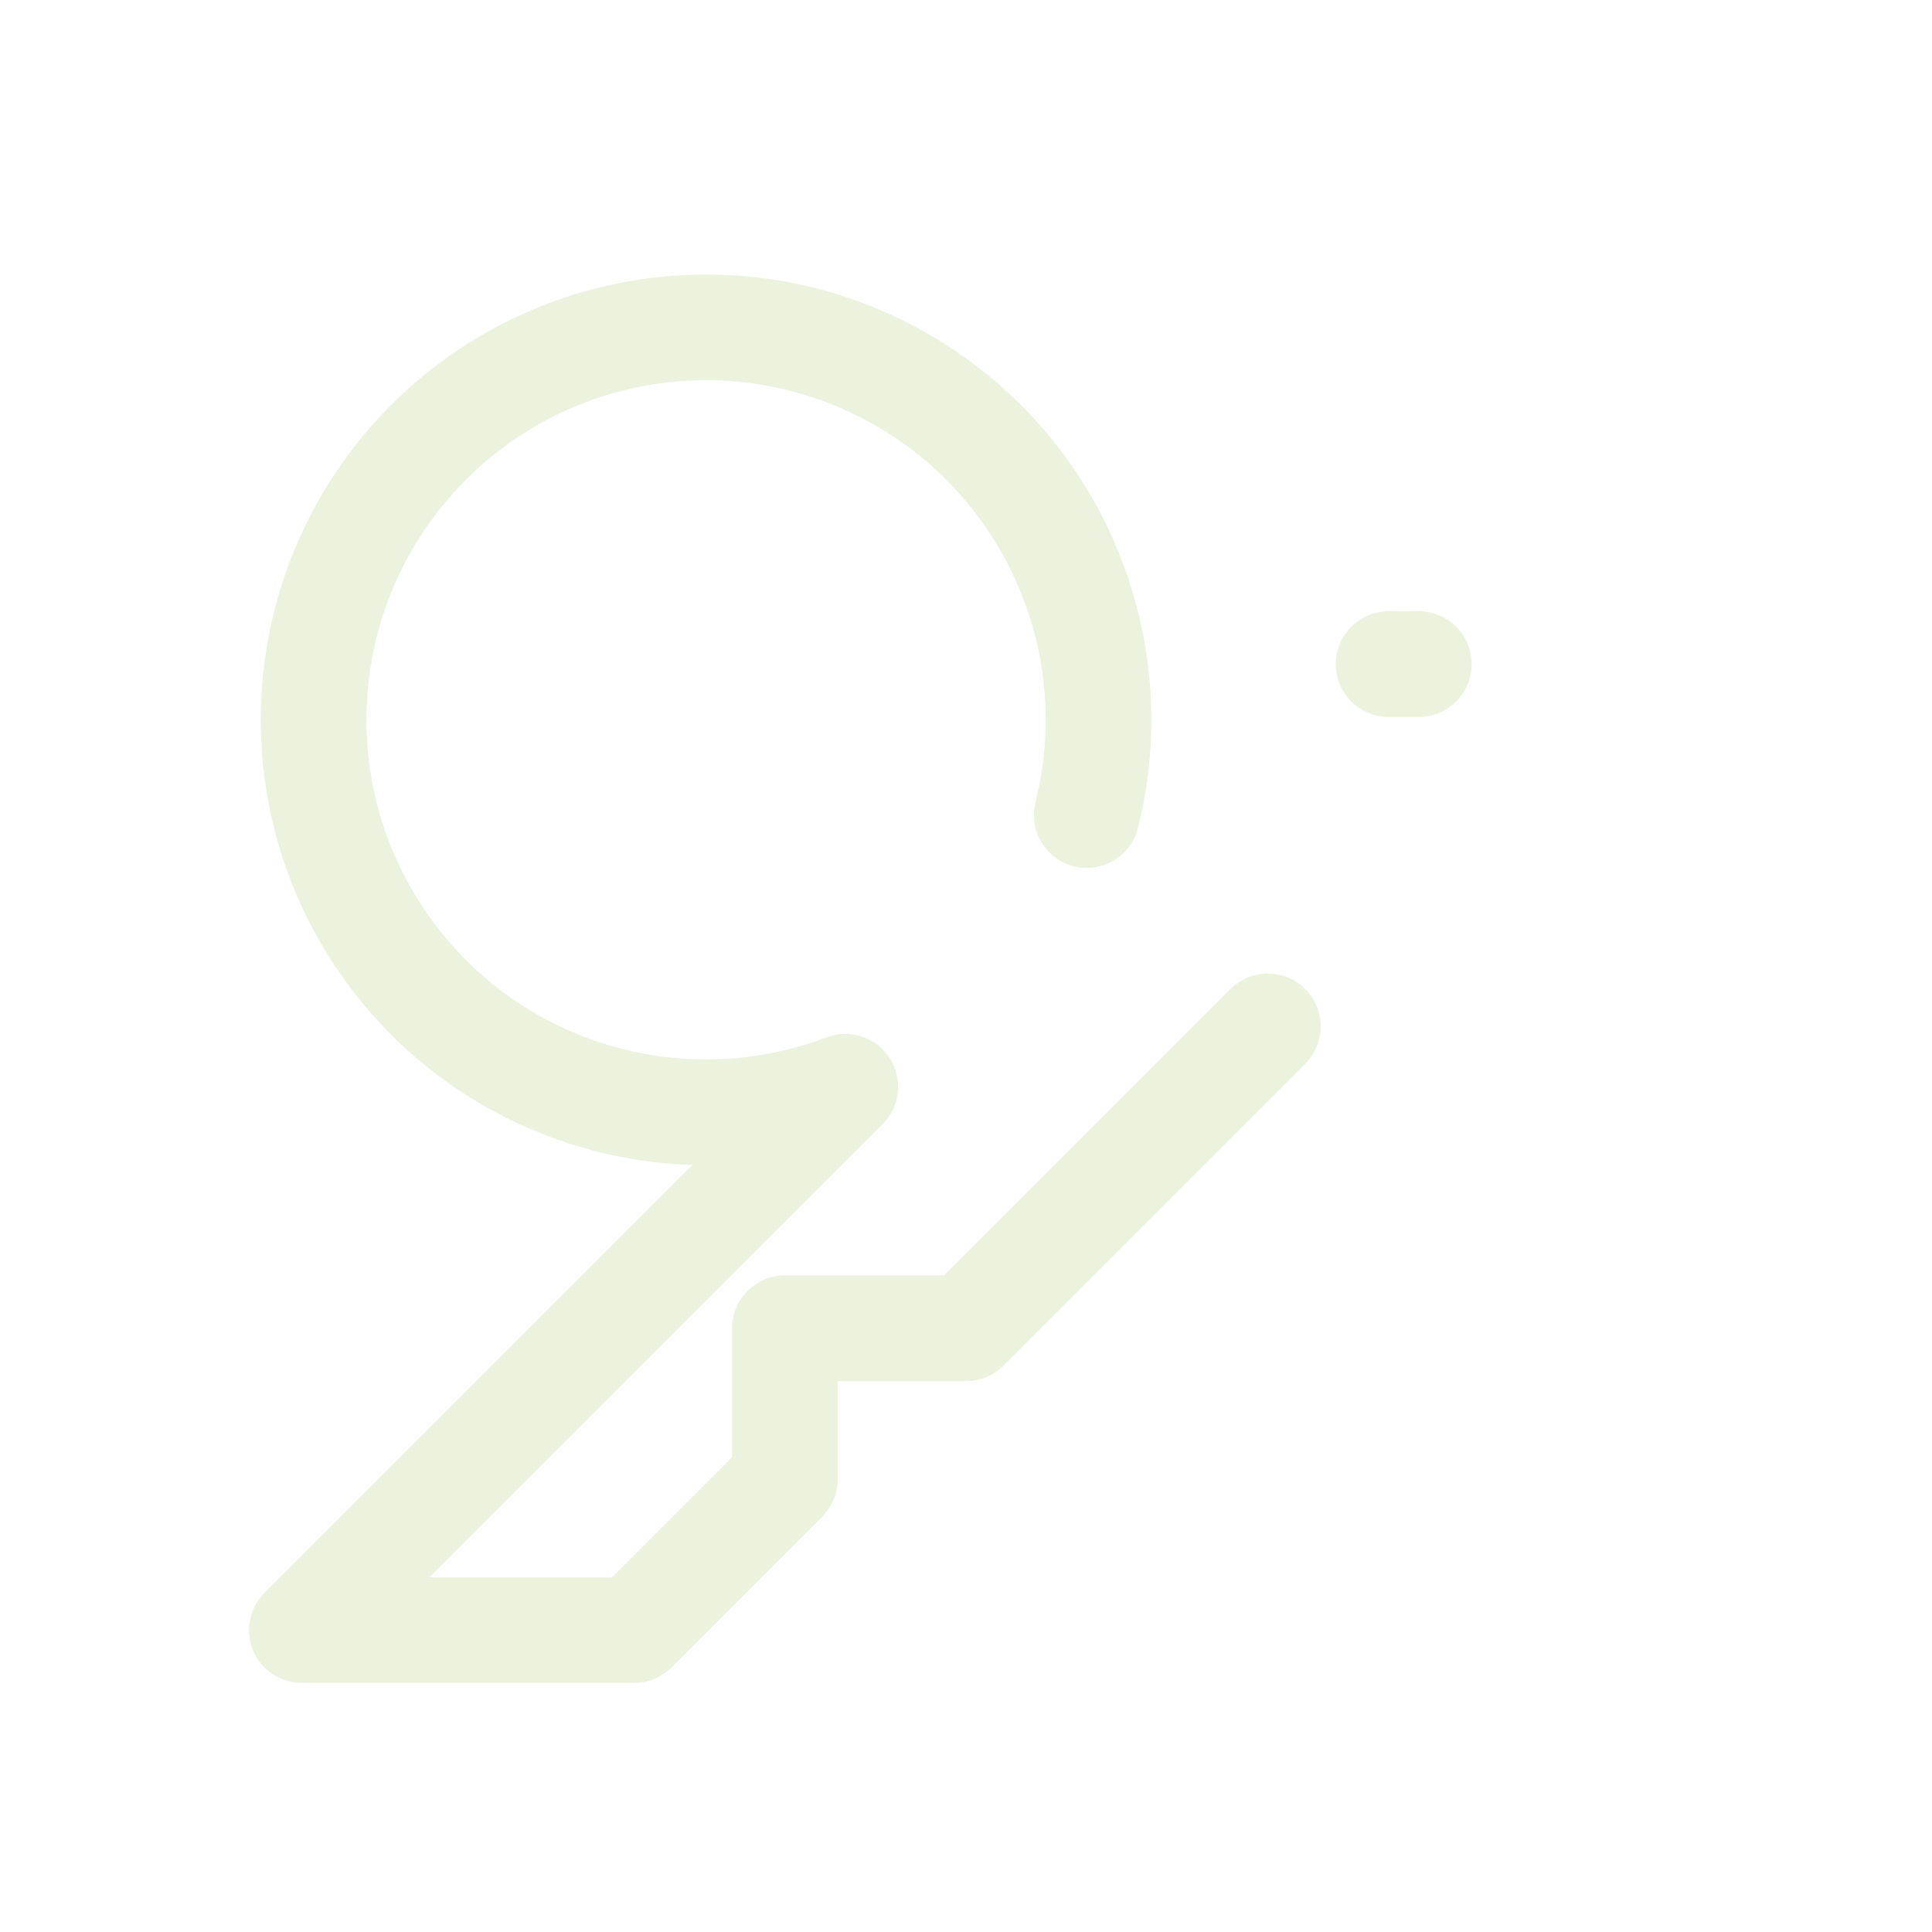
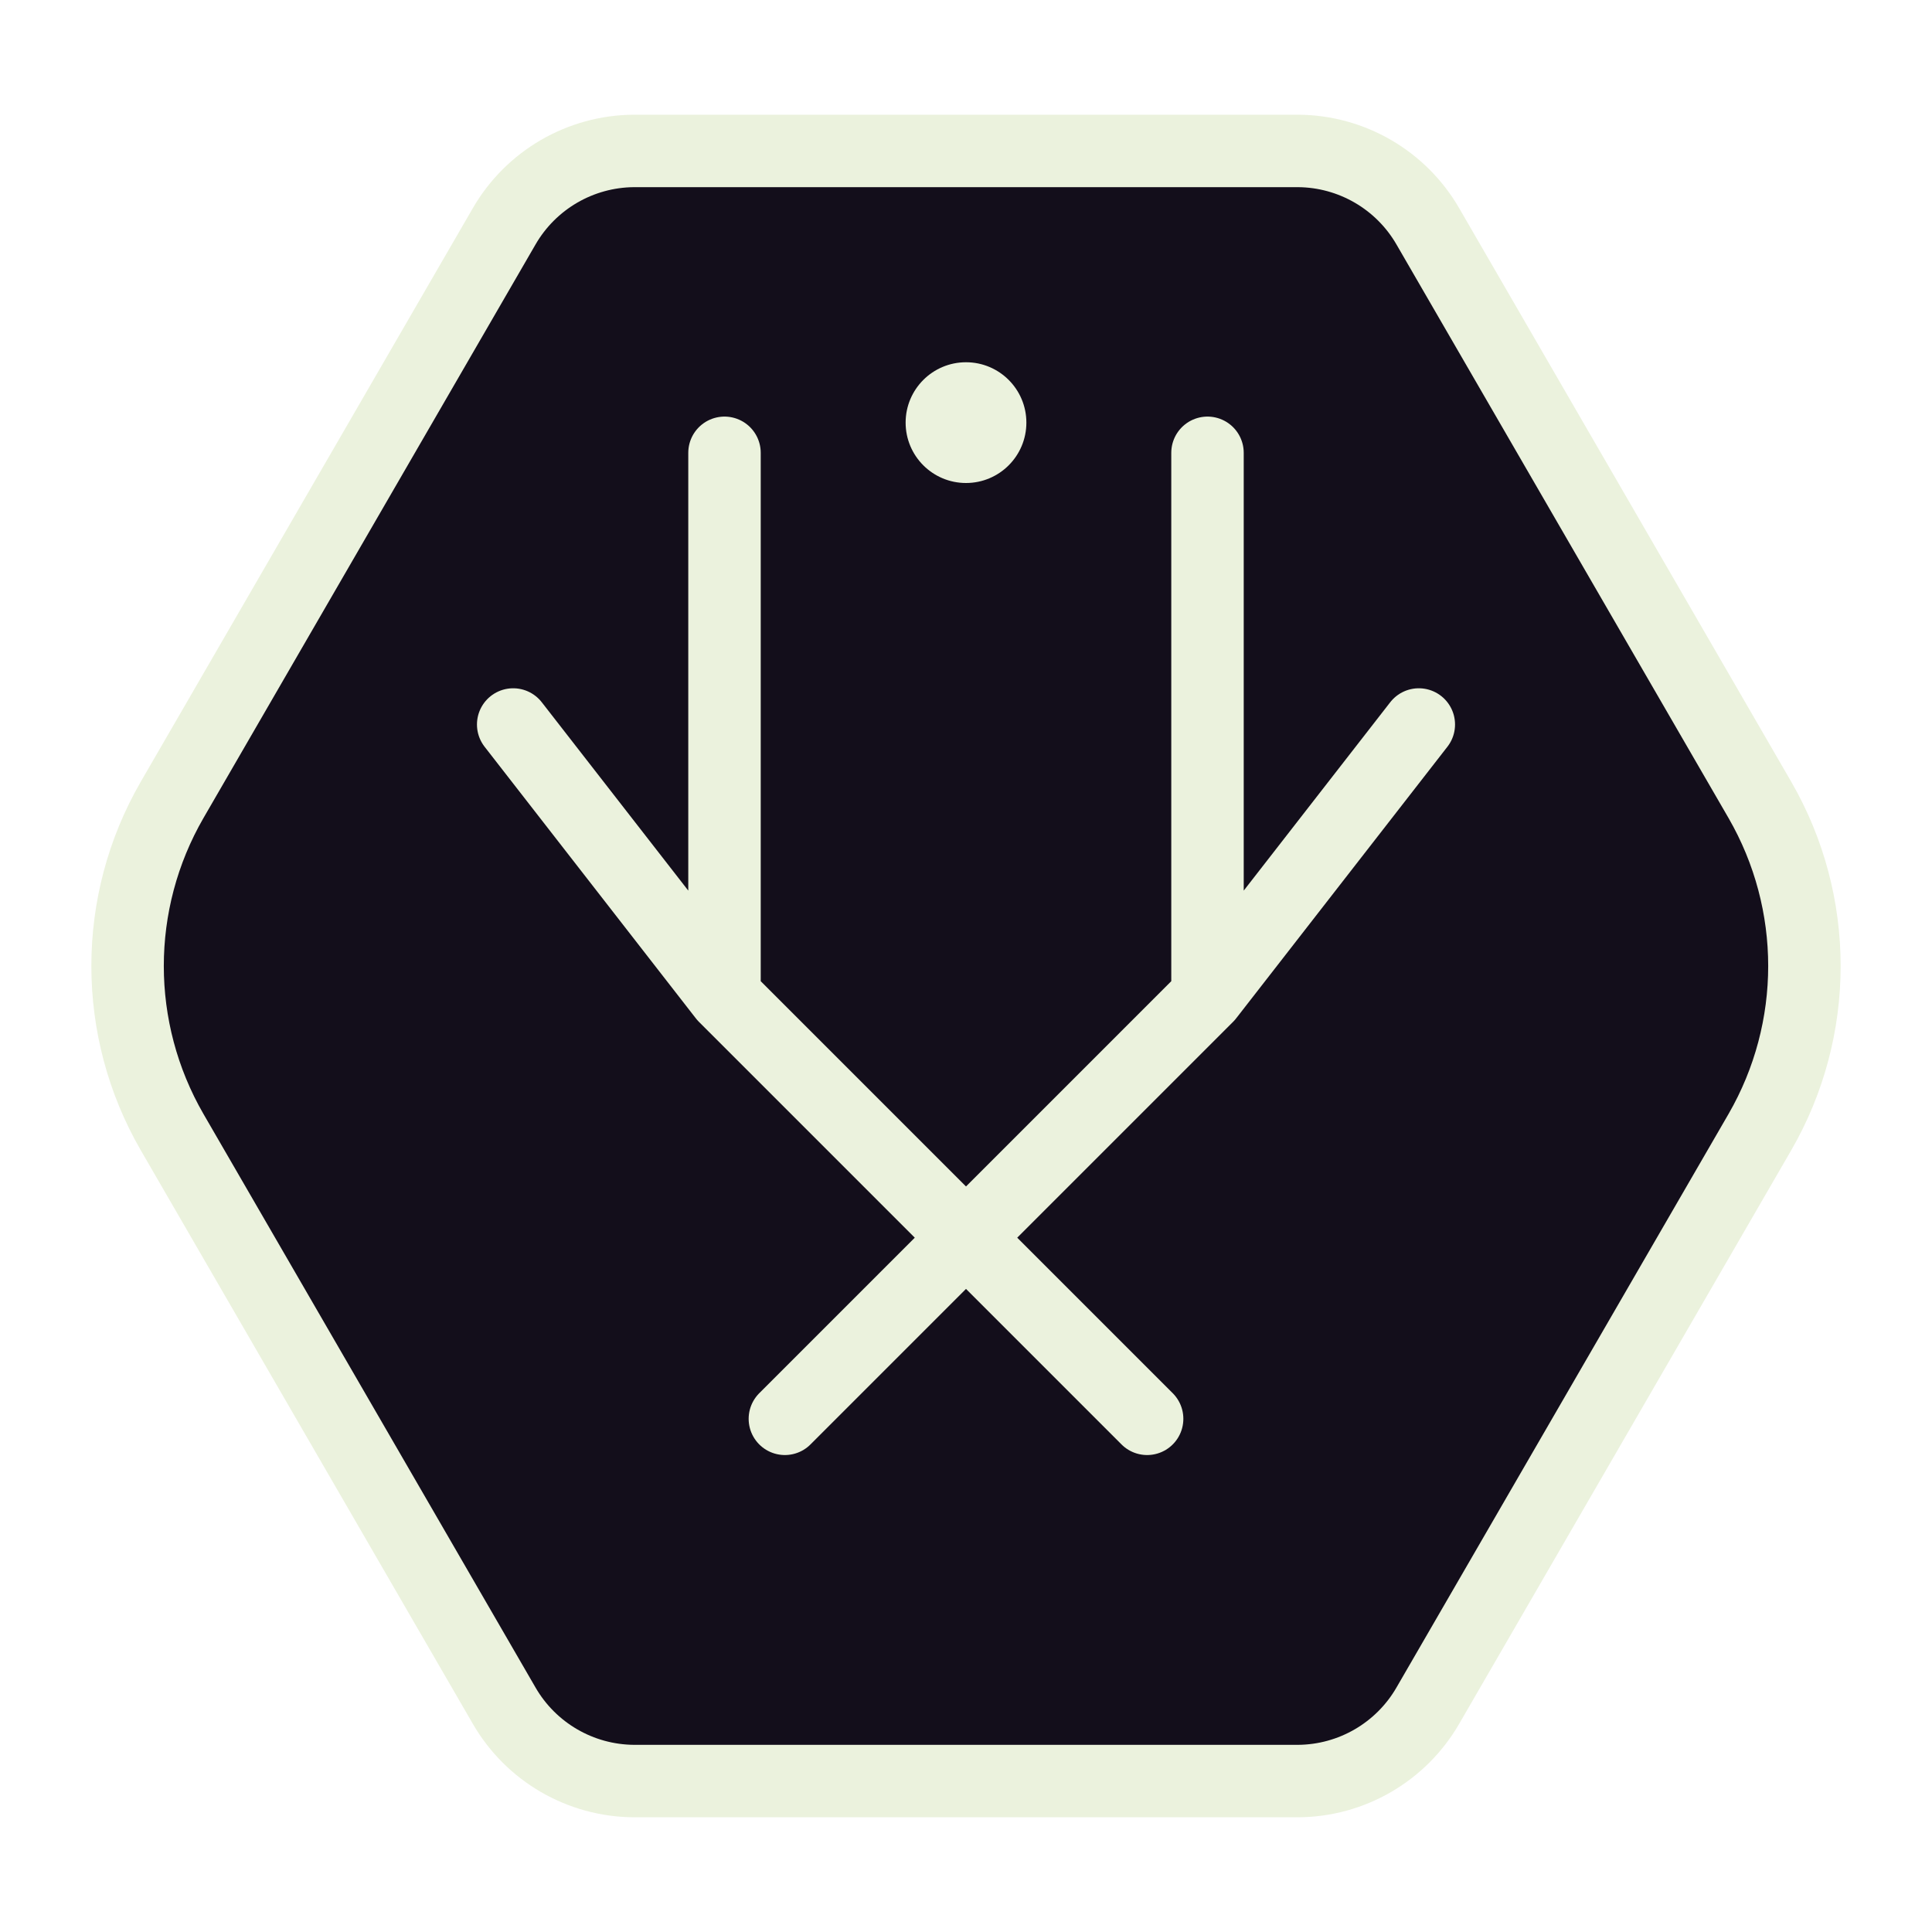
- <svg xmlns="http://www.w3.org/2000/svg" viewBox="0 0 64 64" fill="none" stroke="#ebf2dd" stroke-width="3.5" stroke-linecap="round" stroke-linejoin="round">
-   <path d="M36 27a13 13 0 1 0-8 9L10 54h11l5-5v-5h6l10-10 M46 22h1" />
+ <svg xmlns="http://www.w3.org/2000/svg" viewBox="0 0 64 64" fill="none" stroke="#ebf2dd" stroke-width="2.4" stroke-linecap="round" stroke-linejoin="round">
+   <path d="M21 5h22a5 5 0 0 1 4.3 2.5l11 19a11 11 0 0 1 0 11l-11 19A5 5 0 0 1 43 59H21a5 5 0 0 1-4.3-2.5l-11-19a11 11 0 0 1 0-11l11-19A5 5 0 0 1 21 5z" fill="#130e1b" />
+   <path d="M24 15v18l8 8 8-8V15M17 24l7 9m23-9-7 9M26 47l6-6 6 6" />
+   <circle cx="32" cy="14" r="2" fill="#ebf2dd" stroke="none" />
</svg>
